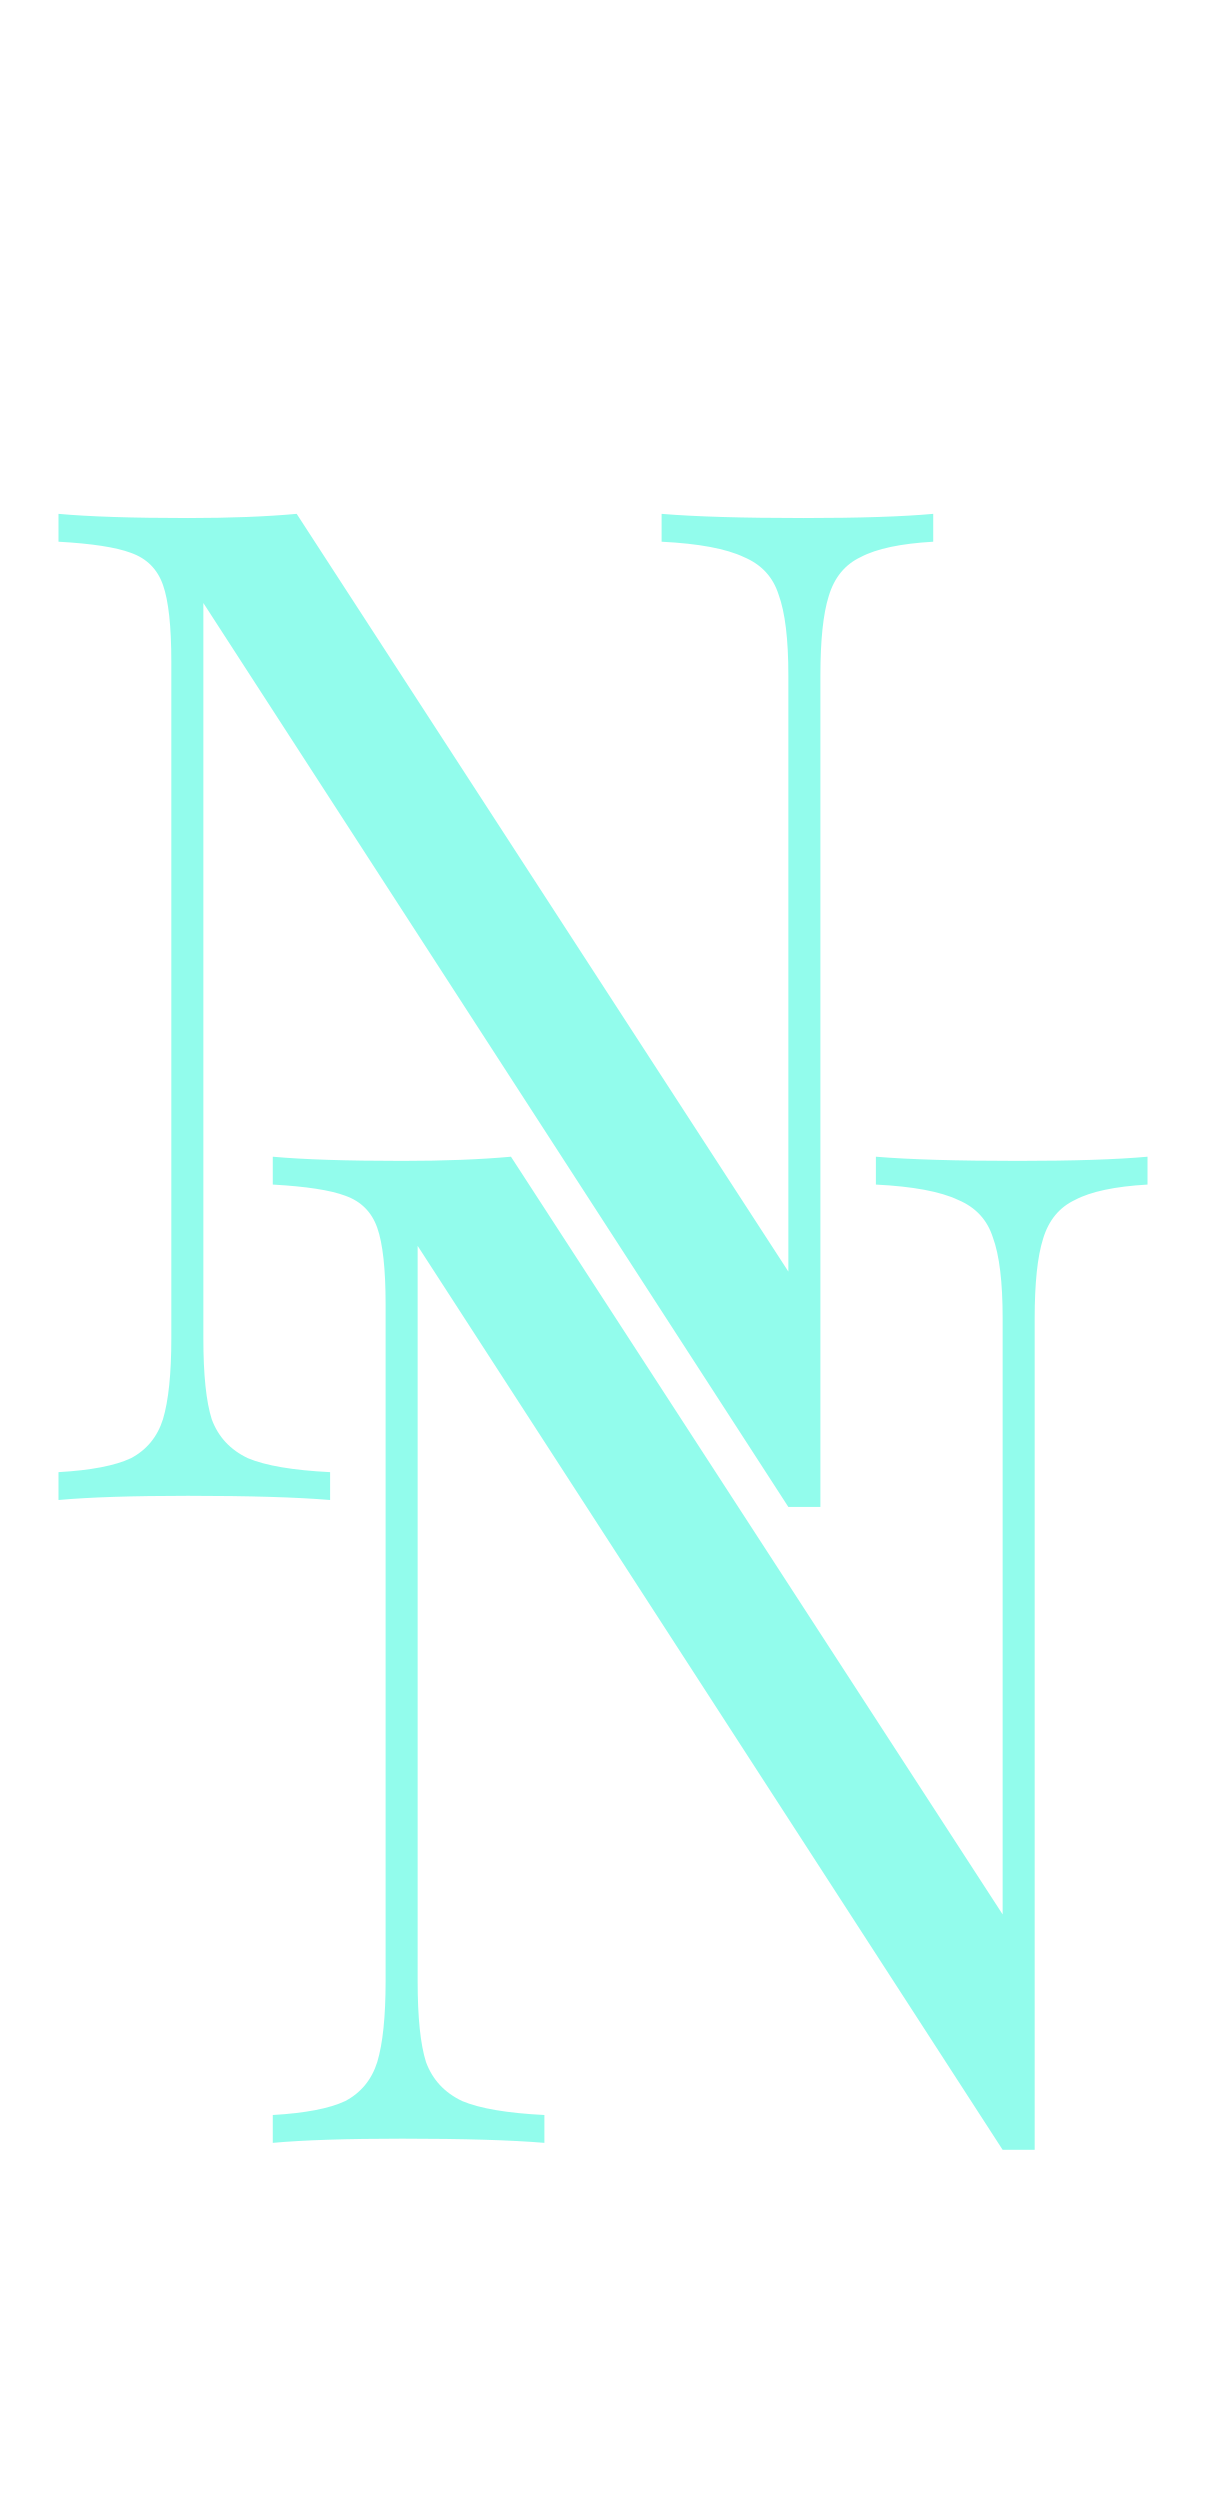
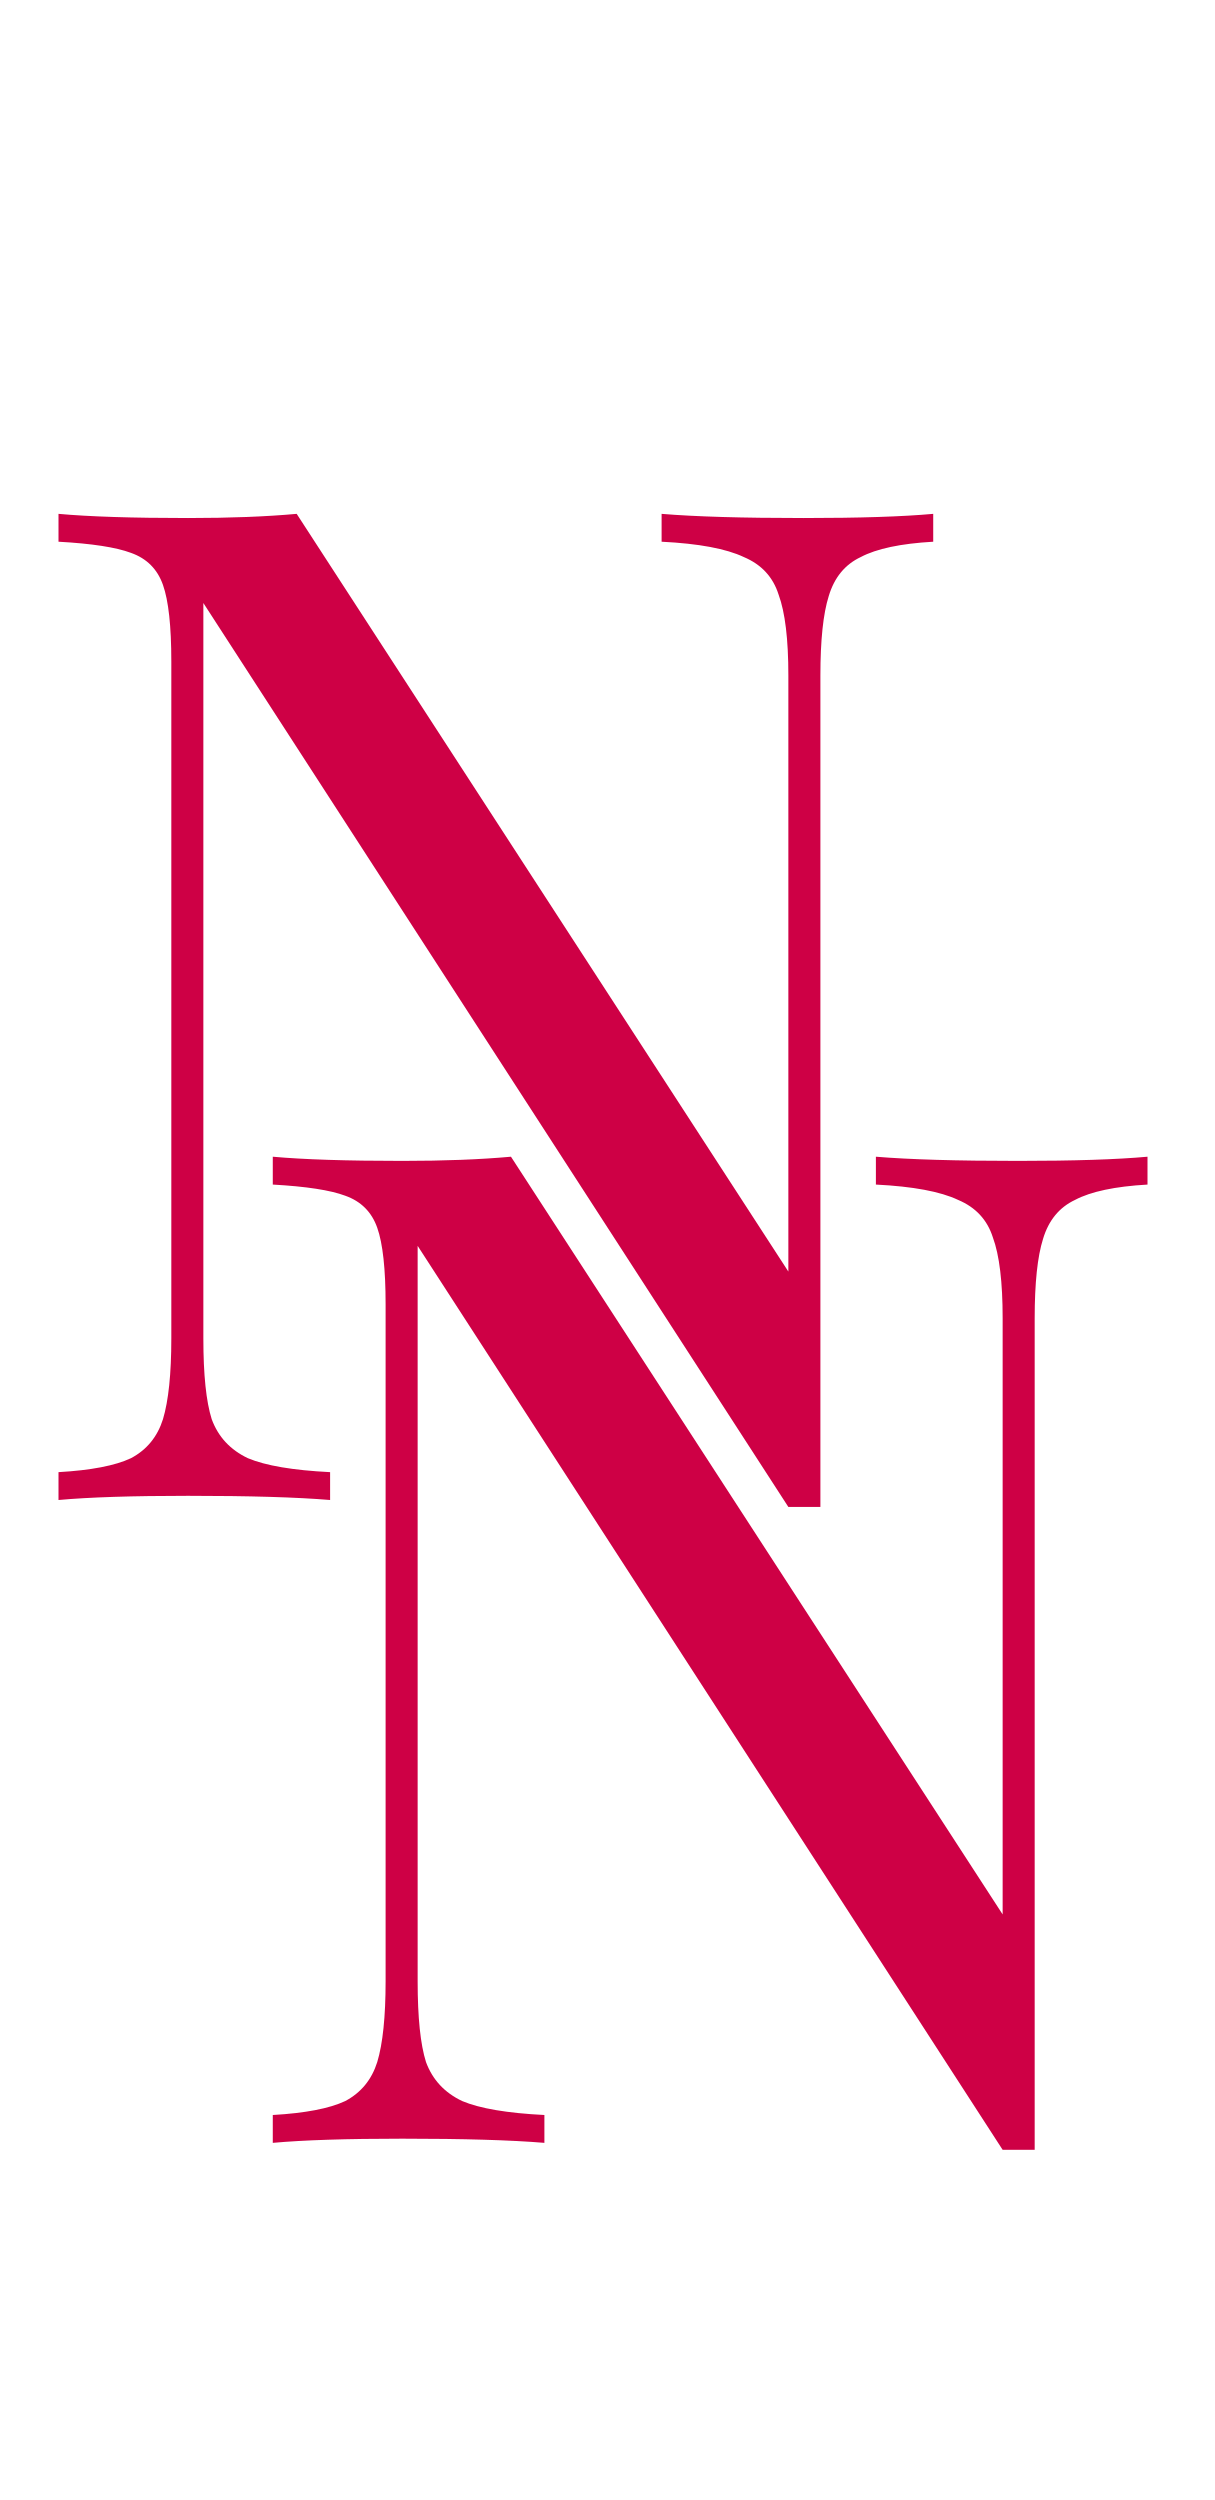
<svg xmlns="http://www.w3.org/2000/svg" width="34" height="70" viewBox="0 0 34 70" fill="none">
-   <path d="M26.13 15.168C25.22 15.22 24.544 15.363 24.102 15.597C23.66 15.805 23.361 16.169 23.205 16.689C23.049 17.183 22.971 17.924 22.971 18.912V42.195H22.074L5.694 16.884V37.476C5.694 38.49 5.772 39.244 5.928 39.738C6.11 40.232 6.448 40.596 6.942 40.83C7.436 41.038 8.203 41.168 9.243 41.22V42C8.307 41.922 6.981 41.883 5.265 41.883C3.705 41.883 2.496 41.922 1.638 42V41.22C2.548 41.168 3.224 41.038 3.666 40.83C4.108 40.596 4.407 40.232 4.563 39.738C4.719 39.218 4.797 38.464 4.797 37.476V18.522C4.797 17.534 4.719 16.819 4.563 16.377C4.407 15.935 4.108 15.636 3.666 15.48C3.25 15.324 2.574 15.22 1.638 15.168V14.388C2.496 14.466 3.705 14.505 5.265 14.505C6.435 14.505 7.449 14.466 8.307 14.388L22.074 35.604V18.912C22.074 17.898 21.983 17.144 21.801 16.65C21.645 16.156 21.32 15.805 20.826 15.597C20.332 15.363 19.565 15.22 18.525 15.168V14.388C19.461 14.466 20.787 14.505 22.503 14.505C24.063 14.505 25.272 14.466 26.13 14.388V15.168Z" fill="#92FCEC" />
-   <path d="M32.13 33.168C31.22 33.22 30.544 33.363 30.102 33.597C29.66 33.805 29.361 34.169 29.205 34.689C29.049 35.183 28.971 35.924 28.971 36.912V60.195H28.074L11.694 34.884V55.476C11.694 56.49 11.772 57.244 11.928 57.738C12.11 58.232 12.448 58.596 12.942 58.83C13.436 59.038 14.203 59.168 15.243 59.22V60C14.307 59.922 12.981 59.883 11.265 59.883C9.705 59.883 8.496 59.922 7.638 60V59.22C8.548 59.168 9.224 59.038 9.666 58.83C10.108 58.596 10.407 58.232 10.563 57.738C10.719 57.218 10.797 56.464 10.797 55.476V36.522C10.797 35.534 10.719 34.819 10.563 34.377C10.407 33.935 10.108 33.636 9.666 33.48C9.25 33.324 8.574 33.22 7.638 33.168V32.388C8.496 32.466 9.705 32.505 11.265 32.505C12.435 32.505 13.449 32.466 14.307 32.388L28.074 53.604V36.912C28.074 35.898 27.983 35.144 27.801 34.65C27.645 34.156 27.32 33.805 26.826 33.597C26.332 33.363 25.565 33.22 24.525 33.168V32.388C25.461 32.466 26.787 32.505 28.503 32.505C30.063 32.505 31.272 32.466 32.13 32.388V33.168Z" fill="#92FCEC" />
+   <path d="M26.13 15.168C25.22 15.22 24.544 15.363 24.102 15.597C23.66 15.805 23.361 16.169 23.205 16.689C23.049 17.183 22.971 17.924 22.971 18.912V42.195H22.074L5.694 16.884V37.476C5.694 38.49 5.772 39.244 5.928 39.738C6.11 40.232 6.448 40.596 6.942 40.83C7.436 41.038 8.203 41.168 9.243 41.22V42C8.307 41.922 6.981 41.883 5.265 41.883C3.705 41.883 2.496 41.922 1.638 42V41.22C2.548 41.168 3.224 41.038 3.666 40.83C4.108 40.596 4.407 40.232 4.563 39.738C4.719 39.218 4.797 38.464 4.797 37.476V18.522C4.797 17.534 4.719 16.819 4.563 16.377C4.407 15.935 4.108 15.636 3.666 15.48C3.25 15.324 2.574 15.22 1.638 15.168V14.388C2.496 14.466 3.705 14.505 5.265 14.505C6.435 14.505 7.449 14.466 8.307 14.388L22.074 35.604V18.912C22.074 17.898 21.983 17.144 21.801 16.65C21.645 16.156 21.32 15.805 20.826 15.597C20.332 15.363 19.565 15.22 18.525 15.168V14.388C19.461 14.466 20.787 14.505 22.503 14.505C24.063 14.505 25.272 14.466 26.13 14.388V15.168Z" fill="#CE0045" />
+   <path d="M32.13 33.168C31.22 33.22 30.544 33.363 30.102 33.597C29.66 33.805 29.361 34.169 29.205 34.689C29.049 35.183 28.971 35.924 28.971 36.912V60.195H28.074L11.694 34.884V55.476C11.694 56.49 11.772 57.244 11.928 57.738C12.11 58.232 12.448 58.596 12.942 58.83C13.436 59.038 14.203 59.168 15.243 59.22V60C14.307 59.922 12.981 59.883 11.265 59.883C9.705 59.883 8.496 59.922 7.638 60V59.22C8.548 59.168 9.224 59.038 9.666 58.83C10.108 58.596 10.407 58.232 10.563 57.738C10.719 57.218 10.797 56.464 10.797 55.476V36.522C10.797 35.534 10.719 34.819 10.563 34.377C10.407 33.935 10.108 33.636 9.666 33.48C9.25 33.324 8.574 33.22 7.638 33.168V32.388C8.496 32.466 9.705 32.505 11.265 32.505C12.435 32.505 13.449 32.466 14.307 32.388L28.074 53.604V36.912C28.074 35.898 27.983 35.144 27.801 34.65C27.645 34.156 27.32 33.805 26.826 33.597C26.332 33.363 25.565 33.22 24.525 33.168V32.388C25.461 32.466 26.787 32.505 28.503 32.505C30.063 32.505 31.272 32.466 32.13 32.388V33.168Z" fill="#CE0045" />
</svg>
